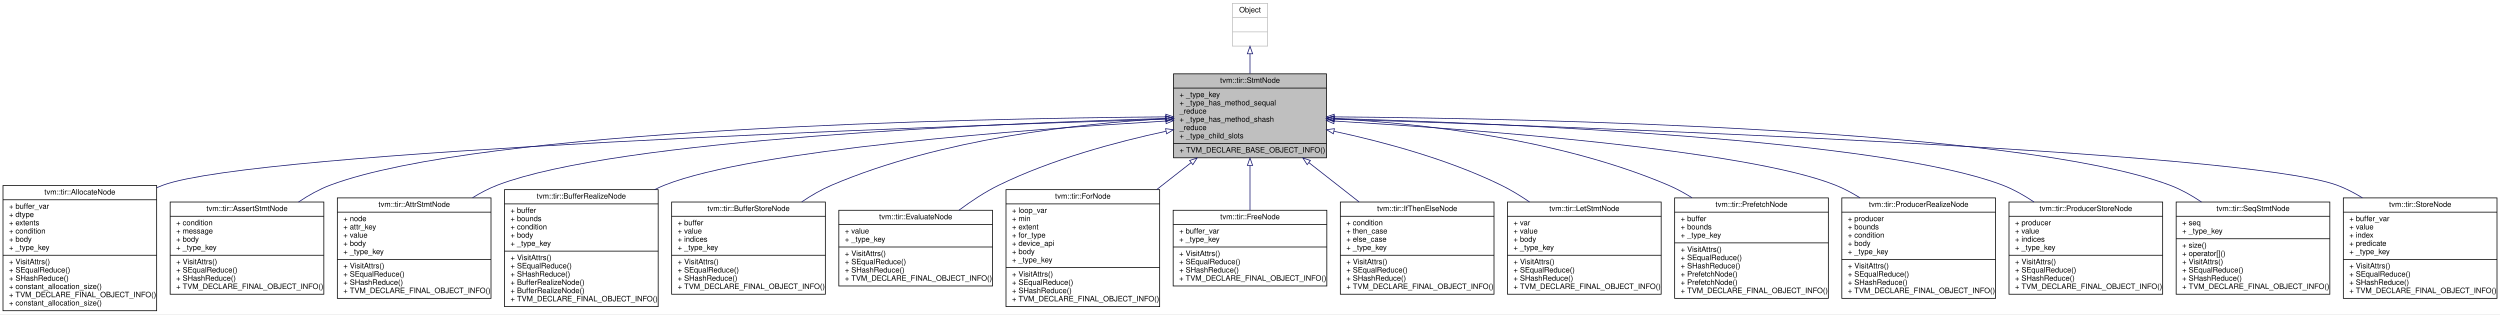
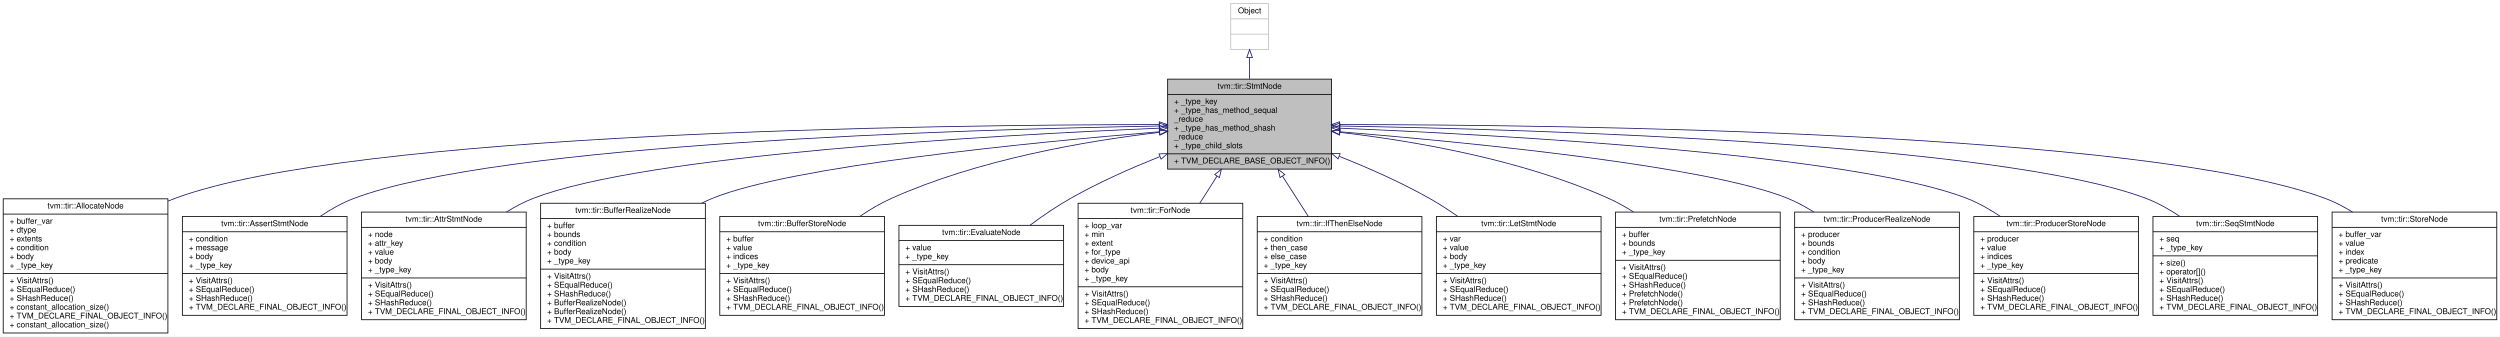
- <svg xmlns="http://www.w3.org/2000/svg" xmlns:xlink="http://www.w3.org/1999/xlink" width="3335pt" height="419pt" viewBox="0.00 0.00 3335.00 419.00">
+ <svg xmlns="http://www.w3.org/2000/svg" xmlns:xlink="http://www.w3.org/1999/xlink" width="3112pt" height="419pt" viewBox="0.00 0.00 3112.00 419.00">
  <g id="graph0" class="graph" transform="scale(1 1) rotate(0) translate(4 415)">
-     <polygon fill="white" stroke="none" points="-4,4 -4,-415 3331,-415 3331,4 -4,4" />
+     <polygon fill="white" stroke="none" points="-4,4 -4,-415 3108,-415 3108,4 -4,4" />
    <g id="node1" class="node">
-       <polygon fill="#bfbfbf" stroke="black" points="1561.5,-204.5 1561.5,-316.5 1765.5,-316.5 1765.5,-204.5 1561.5,-204.5" />
-       <text text-anchor="middle" x="1663.5" y="-304.5" font-family="Helvetica,sans-Serif" font-size="10.00">tvm::tir::StmtNode</text>
-       <polyline fill="none" stroke="black" points="1561.5,-297.5 1765.5,-297.5 " />
-       <text text-anchor="start" x="1569.5" y="-285.5" font-family="Helvetica,sans-Serif" font-size="10.00">+ _type_key</text>
-       <text text-anchor="start" x="1569.5" y="-274.5" font-family="Helvetica,sans-Serif" font-size="10.00">+ _type_has_method_sequal</text>
-       <text text-anchor="start" x="1569.5" y="-263.5" font-family="Helvetica,sans-Serif" font-size="10.00">_reduce</text>
-       <text text-anchor="start" x="1569.5" y="-252.5" font-family="Helvetica,sans-Serif" font-size="10.00">+ _type_has_method_shash</text>
-       <text text-anchor="start" x="1569.5" y="-241.5" font-family="Helvetica,sans-Serif" font-size="10.00">_reduce</text>
-       <text text-anchor="start" x="1569.5" y="-230.5" font-family="Helvetica,sans-Serif" font-size="10.00">+ _type_child_slots</text>
-       <polyline fill="none" stroke="black" points="1561.5,-223.5 1765.5,-223.5 " />
-       <text text-anchor="start" x="1569.5" y="-211.5" font-family="Helvetica,sans-Serif" font-size="10.00">+ TVM_DECLARE_BASE_OBJECT_INFO()</text>
+       <polygon fill="#bfbfbf" stroke="black" points="1449.5,-204.5 1449.5,-316.5 1653.5,-316.5 1653.5,-204.5 1449.5,-204.5" />
+       <text text-anchor="middle" x="1551.5" y="-304.5" font-family="Helvetica,sans-Serif" font-size="10.00">tvm::tir::StmtNode</text>
+       <polyline fill="none" stroke="black" points="1449.5,-297.5 1653.5,-297.5 " />
+       <text text-anchor="start" x="1457.5" y="-285.5" font-family="Helvetica,sans-Serif" font-size="10.00">+ _type_key</text>
+       <text text-anchor="start" x="1457.5" y="-274.5" font-family="Helvetica,sans-Serif" font-size="10.00">+ _type_has_method_sequal</text>
+       <text text-anchor="start" x="1457.5" y="-263.5" font-family="Helvetica,sans-Serif" font-size="10.00">_reduce</text>
+       <text text-anchor="start" x="1457.5" y="-252.5" font-family="Helvetica,sans-Serif" font-size="10.00">+ _type_has_method_shash</text>
+       <text text-anchor="start" x="1457.5" y="-241.5" font-family="Helvetica,sans-Serif" font-size="10.00">_reduce</text>
+       <text text-anchor="start" x="1457.5" y="-230.5" font-family="Helvetica,sans-Serif" font-size="10.00">+ _type_child_slots</text>
+       <polyline fill="none" stroke="black" points="1449.5,-223.5 1653.5,-223.5 " />
+       <text text-anchor="start" x="1457.5" y="-211.5" font-family="Helvetica,sans-Serif" font-size="10.00">+ TVM_DECLARE_BASE_OBJECT_INFO()</text>
    </g>
    <g id="node3" class="node">
      <g id="a_node3">
        <a xlink:href="classtvm_1_1tir_1_1AllocateNode.html" target="_top" xlink:title="Allocate a buffer that can be used in body. ">
          <polygon fill="white" stroke="black" points="0,-0.5 0,-167.5 205,-167.5 205,-0.5 0,-0.5" />
          <text text-anchor="middle" x="102.5" y="-155.5" font-family="Helvetica,sans-Serif" font-size="10.00">tvm::tir::AllocateNode</text>
          <polyline fill="none" stroke="black" points="0,-148.5 205,-148.5 " />
          <text text-anchor="start" x="8" y="-136.5" font-family="Helvetica,sans-Serif" font-size="10.00">+ buffer_var</text>
          <text text-anchor="start" x="8" y="-125.5" font-family="Helvetica,sans-Serif" font-size="10.00">+ dtype</text>
          <text text-anchor="start" x="8" y="-114.5" font-family="Helvetica,sans-Serif" font-size="10.00">+ extents</text>
          <text text-anchor="start" x="8" y="-103.5" font-family="Helvetica,sans-Serif" font-size="10.00">+ condition</text>
          <text text-anchor="start" x="8" y="-92.5" font-family="Helvetica,sans-Serif" font-size="10.00">+ body</text>
          <text text-anchor="start" x="8" y="-81.5" font-family="Helvetica,sans-Serif" font-size="10.00">+ _type_key</text>
          <polyline fill="none" stroke="black" points="0,-74.5 205,-74.5 " />
          <text text-anchor="start" x="8" y="-62.5" font-family="Helvetica,sans-Serif" font-size="10.00">+ VisitAttrs()</text>
          <text text-anchor="start" x="8" y="-51.5" font-family="Helvetica,sans-Serif" font-size="10.00">+ SEqualReduce()</text>
          <text text-anchor="start" x="8" y="-40.5" font-family="Helvetica,sans-Serif" font-size="10.00">+ SHashReduce()</text>
          <text text-anchor="start" x="8" y="-29.5" font-family="Helvetica,sans-Serif" font-size="10.00">+ constant_allocation_size()</text>
          <text text-anchor="start" x="8" y="-18.5" font-family="Helvetica,sans-Serif" font-size="10.00">+ TVM_DECLARE_FINAL_OBJECT_INFO()</text>
          <text text-anchor="start" x="8" y="-7.5" font-family="Helvetica,sans-Serif" font-size="10.00">+ constant_allocation_size()</text>
        </a>
      </g>
    </g>
    <g id="edge2" class="edge">
-       <path fill="none" stroke="midnightblue" d="M1551.21,-256.105C1232.58,-245.956 337.689,-213.69 213.5,-168 210.677,-166.961 207.865,-165.826 205.07,-164.607" />
-       <polygon fill="none" stroke="midnightblue" points="1551.28,-259.609 1561.39,-256.428 1551.5,-252.613 1551.28,-259.609" />
+       <path fill="none" stroke="midnightblue" d="M1438.85,-259.933C1158.67,-259.718 436.955,-250.879 213.5,-168 210.68,-166.954 207.871,-165.812 205.078,-164.587" />
+       <polygon fill="none" stroke="midnightblue" points="1439.03,-263.433 1449.03,-259.937 1439.03,-256.433 1439.03,-263.433" />
    </g>
    <g id="node4" class="node">
      <g id="a_node4">
        <a xlink:href="classtvm_1_1tir_1_1AssertStmtNode.html" target="_top" xlink:title="Assert condition, if an error occurs, return the error message. ">
          <polygon fill="white" stroke="black" points="223,-22.5 223,-145.5 428,-145.5 428,-22.5 223,-22.5" />
          <text text-anchor="middle" x="325.5" y="-133.5" font-family="Helvetica,sans-Serif" font-size="10.00">tvm::tir::AssertStmtNode</text>
          <polyline fill="none" stroke="black" points="223,-126.5 428,-126.5 " />
          <text text-anchor="start" x="231" y="-114.5" font-family="Helvetica,sans-Serif" font-size="10.00">+ condition</text>
          <text text-anchor="start" x="231" y="-103.5" font-family="Helvetica,sans-Serif" font-size="10.00">+ message</text>
          <text text-anchor="start" x="231" y="-92.5" font-family="Helvetica,sans-Serif" font-size="10.00">+ body</text>
          <text text-anchor="start" x="231" y="-81.5" font-family="Helvetica,sans-Serif" font-size="10.00">+ _type_key</text>
          <polyline fill="none" stroke="black" points="223,-74.5 428,-74.5 " />
          <text text-anchor="start" x="231" y="-62.5" font-family="Helvetica,sans-Serif" font-size="10.00">+ VisitAttrs()</text>
          <text text-anchor="start" x="231" y="-51.5" font-family="Helvetica,sans-Serif" font-size="10.00">+ SEqualReduce()</text>
          <text text-anchor="start" x="231" y="-40.5" font-family="Helvetica,sans-Serif" font-size="10.00">+ SHashReduce()</text>
          <text text-anchor="start" x="231" y="-29.5" font-family="Helvetica,sans-Serif" font-size="10.00">+ TVM_DECLARE_FINAL_OBJECT_INFO()</text>
        </a>
      </g>
    </g>
    <g id="edge3" class="edge">
-       <path fill="none" stroke="midnightblue" d="M1550.88,-259.111C1287.6,-256.923 638.849,-243.76 436.5,-168 421.852,-162.516 407.487,-154.466 394.205,-145.506" />
-       <polygon fill="none" stroke="midnightblue" points="1551.2,-262.614 1561.23,-259.193 1551.25,-255.614 1551.2,-262.614" />
+       <path fill="none" stroke="midnightblue" d="M1439.41,-258.129C1194.25,-253.871 617.786,-236.644 436.5,-168 421.985,-162.504 407.738,-154.509 394.546,-145.622" />
+       <polygon fill="none" stroke="midnightblue" points="1439.36,-261.628 1449.42,-258.299 1439.48,-254.629 1439.36,-261.628" />
    </g>
    <g id="node5" class="node">
      <g id="a_node5">
        <a xlink:href="classtvm_1_1tir_1_1AttrStmtNode.html" target="_top" xlink:title="Define certain auxiliary attribute for the body to be a symbolic value. This provide auxiliary inform...">
          <polygon fill="white" stroke="black" points="446,-17 446,-151 651,-151 651,-17 446,-17" />
          <text text-anchor="middle" x="548.5" y="-139" font-family="Helvetica,sans-Serif" font-size="10.00">tvm::tir::AttrStmtNode</text>
          <polyline fill="none" stroke="black" points="446,-132 651,-132 " />
          <text text-anchor="start" x="454" y="-120" font-family="Helvetica,sans-Serif" font-size="10.00">+ node</text>
          <text text-anchor="start" x="454" y="-109" font-family="Helvetica,sans-Serif" font-size="10.00">+ attr_key</text>
          <text text-anchor="start" x="454" y="-98" font-family="Helvetica,sans-Serif" font-size="10.00">+ value</text>
          <text text-anchor="start" x="454" y="-87" font-family="Helvetica,sans-Serif" font-size="10.00">+ body</text>
          <text text-anchor="start" x="454" y="-76" font-family="Helvetica,sans-Serif" font-size="10.00">+ _type_key</text>
          <polyline fill="none" stroke="black" points="446,-69 651,-69 " />
          <text text-anchor="start" x="454" y="-57" font-family="Helvetica,sans-Serif" font-size="10.00">+ VisitAttrs()</text>
          <text text-anchor="start" x="454" y="-46" font-family="Helvetica,sans-Serif" font-size="10.00">+ SEqualReduce()</text>
          <text text-anchor="start" x="454" y="-35" font-family="Helvetica,sans-Serif" font-size="10.00">+ SHashReduce()</text>
          <text text-anchor="start" x="454" y="-24" font-family="Helvetica,sans-Serif" font-size="10.00">+ TVM_DECLARE_FINAL_OBJECT_INFO()</text>
        </a>
      </g>
    </g>
    <g id="edge4" class="edge">
-       <path fill="none" stroke="midnightblue" d="M1551.1,-256.929C1324.29,-250.496 819.829,-229.536 659.5,-168 648.155,-163.646 636.967,-157.78 626.315,-151.167" />
-       <polygon fill="none" stroke="midnightblue" points="1551.27,-260.435 1561.36,-257.215 1551.46,-253.438 1551.27,-260.435" />
+       <path fill="none" stroke="midnightblue" d="M1439.05,-255.427C1232,-246.703 798.902,-222.412 659.5,-168 648.18,-163.582 637.007,-157.677 626.363,-151.043" />
+       <polygon fill="none" stroke="midnightblue" points="1439.2,-258.936 1449.34,-255.855 1439.5,-251.942 1439.2,-258.936" />
    </g>
    <g id="node6" class="node">
      <g id="a_node6">
        <a xlink:href="classtvm_1_1tir_1_1BufferRealizeNode.html" target="_top" xlink:title="Annotate the region where the buffer need to be read and write in the body. We only need to allocate ...">
          <polygon fill="white" stroke="black" points="669,-6 669,-162 874,-162 874,-6 669,-6" />
          <text text-anchor="middle" x="771.5" y="-150" font-family="Helvetica,sans-Serif" font-size="10.00">tvm::tir::BufferRealizeNode</text>
          <polyline fill="none" stroke="black" points="669,-143 874,-143 " />
          <text text-anchor="start" x="677" y="-131" font-family="Helvetica,sans-Serif" font-size="10.00">+ buffer</text>
          <text text-anchor="start" x="677" y="-120" font-family="Helvetica,sans-Serif" font-size="10.00">+ bounds</text>
          <text text-anchor="start" x="677" y="-109" font-family="Helvetica,sans-Serif" font-size="10.00">+ condition</text>
          <text text-anchor="start" x="677" y="-98" font-family="Helvetica,sans-Serif" font-size="10.00">+ body</text>
          <text text-anchor="start" x="677" y="-87" font-family="Helvetica,sans-Serif" font-size="10.00">+ _type_key</text>
          <polyline fill="none" stroke="black" points="669,-80 874,-80 " />
          <text text-anchor="start" x="677" y="-68" font-family="Helvetica,sans-Serif" font-size="10.00">+ VisitAttrs()</text>
          <text text-anchor="start" x="677" y="-57" font-family="Helvetica,sans-Serif" font-size="10.00">+ SEqualReduce()</text>
          <text text-anchor="start" x="677" y="-46" font-family="Helvetica,sans-Serif" font-size="10.00">+ SHashReduce()</text>
          <text text-anchor="start" x="677" y="-35" font-family="Helvetica,sans-Serif" font-size="10.00">+ BufferRealizeNode()</text>
          <text text-anchor="start" x="677" y="-24" font-family="Helvetica,sans-Serif" font-size="10.00">+ BufferRealizeNode()</text>
          <text text-anchor="start" x="677" y="-13" font-family="Helvetica,sans-Serif" font-size="10.00">+ TVM_DECLARE_FINAL_OBJECT_INFO()</text>
        </a>
      </g>
    </g>
    <g id="edge5" class="edge">
-       <path fill="none" stroke="midnightblue" d="M1551.35,-253.541C1365.28,-242.462 1001.42,-215.407 882.5,-168 878.03,-166.218 873.58,-164.208 869.176,-162.016" />
-       <polygon fill="none" stroke="midnightblue" points="1551.25,-257.041 1561.44,-254.136 1551.66,-250.053 1551.25,-257.041" />
+       <path fill="none" stroke="midnightblue" d="M1439.38,-251.003C1275.91,-237.461 980.909,-208.336 882.5,-168 878.158,-166.22 873.834,-164.23 869.55,-162.072" />
+       <polygon fill="none" stroke="midnightblue" points="1439.22,-254.501 1449.47,-251.833 1439.79,-247.525 1439.22,-254.501" />
    </g>
    <g id="node7" class="node">
      <g id="a_node7">
        <a xlink:href="classtvm_1_1tir_1_1BufferStoreNode.html" target="_top" xlink:title="Store value to the high dimension buffer. ">
          <polygon fill="white" stroke="black" points="892,-22.5 892,-145.5 1097,-145.5 1097,-22.5 892,-22.5" />
          <text text-anchor="middle" x="994.5" y="-133.5" font-family="Helvetica,sans-Serif" font-size="10.00">tvm::tir::BufferStoreNode</text>
          <polyline fill="none" stroke="black" points="892,-126.5 1097,-126.5 " />
          <text text-anchor="start" x="900" y="-114.5" font-family="Helvetica,sans-Serif" font-size="10.00">+ buffer</text>
          <text text-anchor="start" x="900" y="-103.5" font-family="Helvetica,sans-Serif" font-size="10.00">+ value</text>
          <text text-anchor="start" x="900" y="-92.5" font-family="Helvetica,sans-Serif" font-size="10.00">+ indices</text>
          <text text-anchor="start" x="900" y="-81.5" font-family="Helvetica,sans-Serif" font-size="10.00">+ _type_key</text>
          <polyline fill="none" stroke="black" points="892,-74.5 1097,-74.5 " />
          <text text-anchor="start" x="900" y="-62.5" font-family="Helvetica,sans-Serif" font-size="10.00">+ VisitAttrs()</text>
          <text text-anchor="start" x="900" y="-51.5" font-family="Helvetica,sans-Serif" font-size="10.00">+ SEqualReduce()</text>
          <text text-anchor="start" x="900" y="-40.5" font-family="Helvetica,sans-Serif" font-size="10.00">+ SHashReduce()</text>
          <text text-anchor="start" x="900" y="-29.5" font-family="Helvetica,sans-Serif" font-size="10.00">+ TVM_DECLARE_FINAL_OBJECT_INFO()</text>
        </a>
      </g>
    </g>
    <g id="edge6" class="edge">
-       <path fill="none" stroke="midnightblue" d="M1551.17,-256.676C1435.28,-250.244 1251.39,-230.075 1105.5,-168 1091.77,-162.159 1078.18,-154.279 1065.47,-145.69" />
-       <polygon fill="none" stroke="midnightblue" points="1551.3,-260.188 1561.47,-257.222 1551.67,-253.198 1551.3,-260.188" />
+       <path fill="none" stroke="midnightblue" d="M1439.32,-250.216C1346.52,-239.361 1212.98,-216.283 1105.5,-168 1092.11,-161.985 1078.8,-154.124 1066.29,-145.639" />
+       <polygon fill="none" stroke="midnightblue" points="1438.97,-253.698 1449.3,-251.354 1439.76,-246.743 1438.97,-253.698" />
    </g>
    <g id="node8" class="node">
      <g id="a_node8">
        <a xlink:href="classtvm_1_1tir_1_1EvaluateNode.html" target="_top" xlink:title="Evaluates an expression. This is mostly used for putting a Call node into Stmt. ">
          <polygon fill="white" stroke="black" points="1115,-33.5 1115,-134.5 1320,-134.5 1320,-33.5 1115,-33.5" />
          <text text-anchor="middle" x="1217.5" y="-122.5" font-family="Helvetica,sans-Serif" font-size="10.00">tvm::tir::EvaluateNode</text>
          <polyline fill="none" stroke="black" points="1115,-115.5 1320,-115.5 " />
          <text text-anchor="start" x="1123" y="-103.5" font-family="Helvetica,sans-Serif" font-size="10.00">+ value</text>
          <text text-anchor="start" x="1123" y="-92.5" font-family="Helvetica,sans-Serif" font-size="10.00">+ _type_key</text>
          <polyline fill="none" stroke="black" points="1115,-85.5 1320,-85.5 " />
          <text text-anchor="start" x="1123" y="-73.5" font-family="Helvetica,sans-Serif" font-size="10.00">+ VisitAttrs()</text>
          <text text-anchor="start" x="1123" y="-62.5" font-family="Helvetica,sans-Serif" font-size="10.00">+ SEqualReduce()</text>
          <text text-anchor="start" x="1123" y="-51.5" font-family="Helvetica,sans-Serif" font-size="10.00">+ SHashReduce()</text>
          <text text-anchor="start" x="1123" y="-40.5" font-family="Helvetica,sans-Serif" font-size="10.00">+ TVM_DECLARE_FINAL_OBJECT_INFO()</text>
        </a>
      </g>
    </g>
    <g id="edge7" class="edge">
-       <path fill="none" stroke="midnightblue" d="M1551.22,-239.845C1484.31,-225.481 1398.97,-202.417 1328.5,-168 1310.12,-159.024 1291.71,-146.858 1275.31,-134.61" />
-       <polygon fill="none" stroke="midnightblue" points="1550.87,-243.347 1561.37,-241.988 1552.31,-236.498 1550.87,-243.347" />
+       <path fill="none" stroke="midnightblue" d="M1439.67,-220.031C1403.29,-205.52 1363.34,-187.75 1328.5,-168 1311.44,-158.329 1293.99,-146.403 1278.13,-134.639" />
+       <polygon fill="none" stroke="midnightblue" points="1438.74,-223.428 1449.33,-223.842 1441.31,-216.916 1438.74,-223.428" />
    </g>
    <g id="node9" class="node">
      <g id="a_node9">
        <a xlink:href="classtvm_1_1tir_1_1ForNode.html" target="_top" xlink:title="A for loop, with poissible type annotations. ">
          <polygon fill="white" stroke="black" points="1338,-6 1338,-162 1543,-162 1543,-6 1338,-6" />
          <text text-anchor="middle" x="1440.5" y="-150" font-family="Helvetica,sans-Serif" font-size="10.00">tvm::tir::ForNode</text>
          <polyline fill="none" stroke="black" points="1338,-143 1543,-143 " />
          <text text-anchor="start" x="1346" y="-131" font-family="Helvetica,sans-Serif" font-size="10.00">+ loop_var</text>
          <text text-anchor="start" x="1346" y="-120" font-family="Helvetica,sans-Serif" font-size="10.00">+ min</text>
          <text text-anchor="start" x="1346" y="-109" font-family="Helvetica,sans-Serif" font-size="10.00">+ extent</text>
          <text text-anchor="start" x="1346" y="-98" font-family="Helvetica,sans-Serif" font-size="10.00">+ for_type</text>
          <text text-anchor="start" x="1346" y="-87" font-family="Helvetica,sans-Serif" font-size="10.00">+ device_api</text>
          <text text-anchor="start" x="1346" y="-76" font-family="Helvetica,sans-Serif" font-size="10.00">+ body</text>
          <text text-anchor="start" x="1346" y="-65" font-family="Helvetica,sans-Serif" font-size="10.00">+ _type_key</text>
          <polyline fill="none" stroke="black" points="1338,-58 1543,-58 " />
          <text text-anchor="start" x="1346" y="-46" font-family="Helvetica,sans-Serif" font-size="10.00">+ VisitAttrs()</text>
          <text text-anchor="start" x="1346" y="-35" font-family="Helvetica,sans-Serif" font-size="10.00">+ SEqualReduce()</text>
          <text text-anchor="start" x="1346" y="-24" font-family="Helvetica,sans-Serif" font-size="10.00">+ SHashReduce()</text>
          <text text-anchor="start" x="1346" y="-13" font-family="Helvetica,sans-Serif" font-size="10.00">+ TVM_DECLARE_FINAL_OBJECT_INFO()</text>
        </a>
      </g>
    </g>
    <g id="edge8" class="edge">
-       <path fill="none" stroke="midnightblue" d="M1584.82,-197.936C1570.04,-186.37 1554.42,-174.143 1539.12,-162.173" />
-       <polygon fill="none" stroke="midnightblue" points="1582.91,-200.881 1592.94,-204.287 1587.22,-195.368 1582.91,-200.881" />
+       <path fill="none" stroke="midnightblue" d="M1510.9,-195.679C1503.97,-184.786 1496.71,-173.368 1489.59,-162.173" />
+       <polygon fill="none" stroke="midnightblue" points="1508.06,-197.728 1516.38,-204.287 1513.96,-193.971 1508.06,-197.728" />
    </g>
    <g id="node10" class="node">
      <g id="a_node10">
-         <a xlink:href="classtvm_1_1tir_1_1FreeNode.html" target="_top" xlink:title="Free the resources in the buffer before the scope ends. ">
-           <polygon fill="white" stroke="black" points="1561,-33.5 1561,-134.5 1766,-134.5 1766,-33.5 1561,-33.5" />
-           <text text-anchor="middle" x="1663.5" y="-122.5" font-family="Helvetica,sans-Serif" font-size="10.00">tvm::tir::FreeNode</text>
-           <polyline fill="none" stroke="black" points="1561,-115.5 1766,-115.5 " />
-           <text text-anchor="start" x="1569" y="-103.5" font-family="Helvetica,sans-Serif" font-size="10.00">+ buffer_var</text>
-           <text text-anchor="start" x="1569" y="-92.5" font-family="Helvetica,sans-Serif" font-size="10.00">+ _type_key</text>
-           <polyline fill="none" stroke="black" points="1561,-85.5 1766,-85.5 " />
-           <text text-anchor="start" x="1569" y="-73.5" font-family="Helvetica,sans-Serif" font-size="10.00">+ VisitAttrs()</text>
-           <text text-anchor="start" x="1569" y="-62.5" font-family="Helvetica,sans-Serif" font-size="10.00">+ SEqualReduce()</text>
-           <text text-anchor="start" x="1569" y="-51.5" font-family="Helvetica,sans-Serif" font-size="10.00">+ SHashReduce()</text>
-           <text text-anchor="start" x="1569" y="-40.5" font-family="Helvetica,sans-Serif" font-size="10.00">+ TVM_DECLARE_FINAL_OBJECT_INFO()</text>
+         <a xlink:href="classtvm_1_1tir_1_1IfThenElseNode.html" target="_top" xlink:title="IfThenElse statment. ">
+           <polygon fill="white" stroke="black" points="1561,-22.5 1561,-145.5 1766,-145.5 1766,-22.5 1561,-22.5" />
+           <text text-anchor="middle" x="1663.5" y="-133.5" font-family="Helvetica,sans-Serif" font-size="10.00">tvm::tir::IfThenElseNode</text>
+           <polyline fill="none" stroke="black" points="1561,-126.5 1766,-126.5 " />
+           <text text-anchor="start" x="1569" y="-114.5" font-family="Helvetica,sans-Serif" font-size="10.00">+ condition</text>
+           <text text-anchor="start" x="1569" y="-103.5" font-family="Helvetica,sans-Serif" font-size="10.00">+ then_case</text>
+           <text text-anchor="start" x="1569" y="-92.5" font-family="Helvetica,sans-Serif" font-size="10.00">+ else_case</text>
+           <text text-anchor="start" x="1569" y="-81.5" font-family="Helvetica,sans-Serif" font-size="10.00">+ _type_key</text>
+           <polyline fill="none" stroke="black" points="1561,-74.5 1766,-74.5 " />
+           <text text-anchor="start" x="1569" y="-62.5" font-family="Helvetica,sans-Serif" font-size="10.00">+ VisitAttrs()</text>
+           <text text-anchor="start" x="1569" y="-51.5" font-family="Helvetica,sans-Serif" font-size="10.00">+ SEqualReduce()</text>
+           <text text-anchor="start" x="1569" y="-40.5" font-family="Helvetica,sans-Serif" font-size="10.00">+ SHashReduce()</text>
+           <text text-anchor="start" x="1569" y="-29.5" font-family="Helvetica,sans-Serif" font-size="10.00">+ TVM_DECLARE_FINAL_OBJECT_INFO()</text>
        </a>
      </g>
    </g>
    <g id="edge9" class="edge">
-       <path fill="none" stroke="midnightblue" d="M1663.5,-194.135C1663.5,-174.398 1663.5,-153.063 1663.5,-134.538" />
-       <polygon fill="none" stroke="midnightblue" points="1660,-194.287 1663.5,-204.287 1667,-194.287 1660,-194.287" />
+       <path fill="none" stroke="midnightblue" d="M1592.36,-195.836C1602.89,-179.439 1614.18,-161.84 1624.6,-145.603" />
+       <polygon fill="none" stroke="midnightblue" points="1589.39,-193.981 1586.94,-204.287 1595.28,-197.762 1589.39,-193.981" />
    </g>
    <g id="node11" class="node">
      <g id="a_node11">
-         <a xlink:href="classtvm_1_1tir_1_1IfThenElseNode.html" target="_top" xlink:title="IfThenElse statment. ">
+         <a xlink:href="classtvm_1_1tir_1_1LetStmtNode.html" target="_top" xlink:title="Let binding, bind var to value, then run body. ">
          <polygon fill="white" stroke="black" points="1784,-22.5 1784,-145.5 1989,-145.5 1989,-22.5 1784,-22.5" />
-           <text text-anchor="middle" x="1886.5" y="-133.5" font-family="Helvetica,sans-Serif" font-size="10.00">tvm::tir::IfThenElseNode</text>
+           <text text-anchor="middle" x="1886.5" y="-133.5" font-family="Helvetica,sans-Serif" font-size="10.00">tvm::tir::LetStmtNode</text>
          <polyline fill="none" stroke="black" points="1784,-126.5 1989,-126.5 " />
-           <text text-anchor="start" x="1792" y="-114.5" font-family="Helvetica,sans-Serif" font-size="10.00">+ condition</text>
-           <text text-anchor="start" x="1792" y="-103.5" font-family="Helvetica,sans-Serif" font-size="10.00">+ then_case</text>
-           <text text-anchor="start" x="1792" y="-92.5" font-family="Helvetica,sans-Serif" font-size="10.00">+ else_case</text>
+           <text text-anchor="start" x="1792" y="-114.5" font-family="Helvetica,sans-Serif" font-size="10.00">+ var</text>
+           <text text-anchor="start" x="1792" y="-103.5" font-family="Helvetica,sans-Serif" font-size="10.00">+ value</text>
+           <text text-anchor="start" x="1792" y="-92.5" font-family="Helvetica,sans-Serif" font-size="10.00">+ body</text>
          <text text-anchor="start" x="1792" y="-81.5" font-family="Helvetica,sans-Serif" font-size="10.00">+ _type_key</text>
          <polyline fill="none" stroke="black" points="1784,-74.5 1989,-74.5 " />
          <text text-anchor="start" x="1792" y="-62.5" font-family="Helvetica,sans-Serif" font-size="10.00">+ VisitAttrs()</text>
          <text text-anchor="start" x="1792" y="-51.5" font-family="Helvetica,sans-Serif" font-size="10.00">+ SEqualReduce()</text>
          <text text-anchor="start" x="1792" y="-40.5" font-family="Helvetica,sans-Serif" font-size="10.00">+ SHashReduce()</text>
          <text text-anchor="start" x="1792" y="-29.5" font-family="Helvetica,sans-Serif" font-size="10.00">+ TVM_DECLARE_FINAL_OBJECT_INFO()</text>
        </a>
      </g>
    </g>
    <g id="edge10" class="edge">
-       <path fill="none" stroke="midnightblue" d="M1741.99,-198.084C1763.75,-181.056 1787.35,-162.585 1809.05,-145.603" />
-       <polygon fill="none" stroke="midnightblue" points="1739.78,-195.368 1734.06,-204.287 1744.09,-200.881 1739.78,-195.368" />
+       <path fill="none" stroke="midnightblue" d="M1663.31,-220.296C1699.99,-205.751 1740.34,-187.893 1775.5,-168 1787.23,-161.364 1799.14,-153.659 1810.58,-145.672" />
+       <polygon fill="none" stroke="midnightblue" points="1661.61,-217.206 1653.57,-224.116 1664.16,-223.723 1661.61,-217.206" />
    </g>
    <g id="node12" class="node">
      <g id="a_node12">
-         <a xlink:href="classtvm_1_1tir_1_1LetStmtNode.html" target="_top" xlink:title="Let binding, bind var to value, then run body. ">
-           <polygon fill="white" stroke="black" points="2007,-22.5 2007,-145.5 2212,-145.5 2212,-22.5 2007,-22.5" />
-           <text text-anchor="middle" x="2109.5" y="-133.5" font-family="Helvetica,sans-Serif" font-size="10.00">tvm::tir::LetStmtNode</text>
-           <polyline fill="none" stroke="black" points="2007,-126.5 2212,-126.5 " />
-           <text text-anchor="start" x="2015" y="-114.5" font-family="Helvetica,sans-Serif" font-size="10.00">+ var</text>
-           <text text-anchor="start" x="2015" y="-103.5" font-family="Helvetica,sans-Serif" font-size="10.00">+ value</text>
-           <text text-anchor="start" x="2015" y="-92.5" font-family="Helvetica,sans-Serif" font-size="10.00">+ body</text>
-           <text text-anchor="start" x="2015" y="-81.5" font-family="Helvetica,sans-Serif" font-size="10.00">+ _type_key</text>
-           <polyline fill="none" stroke="black" points="2007,-74.5 2212,-74.5 " />
-           <text text-anchor="start" x="2015" y="-62.5" font-family="Helvetica,sans-Serif" font-size="10.00">+ VisitAttrs()</text>
-           <text text-anchor="start" x="2015" y="-51.5" font-family="Helvetica,sans-Serif" font-size="10.00">+ SEqualReduce()</text>
-           <text text-anchor="start" x="2015" y="-40.5" font-family="Helvetica,sans-Serif" font-size="10.00">+ SHashReduce()</text>
-           <text text-anchor="start" x="2015" y="-29.5" font-family="Helvetica,sans-Serif" font-size="10.00">+ TVM_DECLARE_FINAL_OBJECT_INFO()</text>
+         <a xlink:href="classtvm_1_1tir_1_1PrefetchNode.html" target="_top" xlink:title="A prefetch hint for abuffer. ">
+           <polygon fill="white" stroke="black" points="2007,-17 2007,-151 2212,-151 2212,-17 2007,-17" />
+           <text text-anchor="middle" x="2109.5" y="-139" font-family="Helvetica,sans-Serif" font-size="10.00">tvm::tir::PrefetchNode</text>
+           <polyline fill="none" stroke="black" points="2007,-132 2212,-132 " />
+           <text text-anchor="start" x="2015" y="-120" font-family="Helvetica,sans-Serif" font-size="10.00">+ buffer</text>
+           <text text-anchor="start" x="2015" y="-109" font-family="Helvetica,sans-Serif" font-size="10.00">+ bounds</text>
+           <text text-anchor="start" x="2015" y="-98" font-family="Helvetica,sans-Serif" font-size="10.00">+ _type_key</text>
+           <polyline fill="none" stroke="black" points="2007,-91 2212,-91 " />
+           <text text-anchor="start" x="2015" y="-79" font-family="Helvetica,sans-Serif" font-size="10.00">+ VisitAttrs()</text>
+           <text text-anchor="start" x="2015" y="-68" font-family="Helvetica,sans-Serif" font-size="10.00">+ SEqualReduce()</text>
+           <text text-anchor="start" x="2015" y="-57" font-family="Helvetica,sans-Serif" font-size="10.00">+ SHashReduce()</text>
+           <text text-anchor="start" x="2015" y="-46" font-family="Helvetica,sans-Serif" font-size="10.00">+ PrefetchNode()</text>
+           <text text-anchor="start" x="2015" y="-35" font-family="Helvetica,sans-Serif" font-size="10.00">+ PrefetchNode()</text>
+           <text text-anchor="start" x="2015" y="-24" font-family="Helvetica,sans-Serif" font-size="10.00">+ TVM_DECLARE_FINAL_OBJECT_INFO()</text>
        </a>
      </g>
    </g>
    <g id="edge11" class="edge">
-       <path fill="none" stroke="midnightblue" d="M1775.78,-239.845C1842.69,-225.481 1928.03,-202.417 1998.5,-168 2011.36,-161.717 2024.25,-153.87 2036.44,-145.527" />
-       <polygon fill="none" stroke="midnightblue" points="1774.69,-236.498 1765.63,-241.988 1776.13,-243.347 1774.69,-236.498" />
+       <path fill="none" stroke="midnightblue" d="M1663.93,-250.258C1756.94,-239.428 1890.78,-216.363 1998.5,-168 2008.93,-163.319 2019.31,-157.517 2029.3,-151.172" />
+       <polygon fill="none" stroke="midnightblue" points="1663.47,-246.787 1653.93,-251.394 1664.26,-253.743 1663.47,-246.787" />
    </g>
    <g id="node13" class="node">
      <g id="a_node13">
-         <a xlink:href="classtvm_1_1tir_1_1PrefetchNode.html" target="_top" xlink:title="A prefetch hint for abuffer. ">
+         <a xlink:href="classtvm_1_1tir_1_1ProducerRealizeNode.html" target="_top" xlink:title="Annotate the bounds where the data produced by the producer need to be written and read in body...">
          <polygon fill="white" stroke="black" points="2230,-17 2230,-151 2435,-151 2435,-17 2230,-17" />
-           <text text-anchor="middle" x="2332.5" y="-139" font-family="Helvetica,sans-Serif" font-size="10.00">tvm::tir::PrefetchNode</text>
+           <text text-anchor="middle" x="2332.5" y="-139" font-family="Helvetica,sans-Serif" font-size="10.00">tvm::tir::ProducerRealizeNode</text>
          <polyline fill="none" stroke="black" points="2230,-132 2435,-132 " />
-           <text text-anchor="start" x="2238" y="-120" font-family="Helvetica,sans-Serif" font-size="10.00">+ buffer</text>
+           <text text-anchor="start" x="2238" y="-120" font-family="Helvetica,sans-Serif" font-size="10.00">+ producer</text>
          <text text-anchor="start" x="2238" y="-109" font-family="Helvetica,sans-Serif" font-size="10.00">+ bounds</text>
-           <text text-anchor="start" x="2238" y="-98" font-family="Helvetica,sans-Serif" font-size="10.00">+ _type_key</text>
-           <polyline fill="none" stroke="black" points="2230,-91 2435,-91 " />
-           <text text-anchor="start" x="2238" y="-79" font-family="Helvetica,sans-Serif" font-size="10.00">+ VisitAttrs()</text>
-           <text text-anchor="start" x="2238" y="-68" font-family="Helvetica,sans-Serif" font-size="10.00">+ SEqualReduce()</text>
-           <text text-anchor="start" x="2238" y="-57" font-family="Helvetica,sans-Serif" font-size="10.00">+ SHashReduce()</text>
-           <text text-anchor="start" x="2238" y="-46" font-family="Helvetica,sans-Serif" font-size="10.00">+ PrefetchNode()</text>
-           <text text-anchor="start" x="2238" y="-35" font-family="Helvetica,sans-Serif" font-size="10.00">+ PrefetchNode()</text>
+           <text text-anchor="start" x="2238" y="-98" font-family="Helvetica,sans-Serif" font-size="10.00">+ condition</text>
+           <text text-anchor="start" x="2238" y="-87" font-family="Helvetica,sans-Serif" font-size="10.00">+ body</text>
+           <text text-anchor="start" x="2238" y="-76" font-family="Helvetica,sans-Serif" font-size="10.00">+ _type_key</text>
+           <polyline fill="none" stroke="black" points="2230,-69 2435,-69 " />
+           <text text-anchor="start" x="2238" y="-57" font-family="Helvetica,sans-Serif" font-size="10.00">+ VisitAttrs()</text>
+           <text text-anchor="start" x="2238" y="-46" font-family="Helvetica,sans-Serif" font-size="10.00">+ SEqualReduce()</text>
+           <text text-anchor="start" x="2238" y="-35" font-family="Helvetica,sans-Serif" font-size="10.00">+ SHashReduce()</text>
          <text text-anchor="start" x="2238" y="-24" font-family="Helvetica,sans-Serif" font-size="10.00">+ TVM_DECLARE_FINAL_OBJECT_INFO()</text>
        </a>
      </g>
    </g>
    <g id="edge12" class="edge">
-       <path fill="none" stroke="midnightblue" d="M1775.83,-256.676C1891.72,-250.244 2075.61,-230.075 2221.5,-168 2232.24,-163.431 2242.89,-157.614 2253.11,-151.186" />
-       <polygon fill="none" stroke="midnightblue" points="1775.33,-253.198 1765.53,-257.222 1775.7,-260.188 1775.33,-253.198" />
+       <path fill="none" stroke="midnightblue" d="M1663.79,-251.015C1827.5,-237.489 2122.94,-208.385 2221.5,-168 2232.52,-163.484 2243.43,-157.611 2253.86,-151.075" />
+       <polygon fill="none" stroke="midnightblue" points="1663.36,-247.538 1653.68,-251.844 1663.93,-254.515 1663.36,-247.538" />
    </g>
    <g id="node14" class="node">
      <g id="a_node14">
-         <a xlink:href="classtvm_1_1tir_1_1ProducerRealizeNode.html" target="_top" xlink:title="Annotate the bounds where the data produced by the producer need to be written and read in body...">
-           <polygon fill="white" stroke="black" points="2453,-17 2453,-151 2658,-151 2658,-17 2453,-17" />
-           <text text-anchor="middle" x="2555.5" y="-139" font-family="Helvetica,sans-Serif" font-size="10.00">tvm::tir::ProducerRealizeNode</text>
-           <polyline fill="none" stroke="black" points="2453,-132 2658,-132 " />
-           <text text-anchor="start" x="2461" y="-120" font-family="Helvetica,sans-Serif" font-size="10.00">+ producer</text>
-           <text text-anchor="start" x="2461" y="-109" font-family="Helvetica,sans-Serif" font-size="10.00">+ bounds</text>
-           <text text-anchor="start" x="2461" y="-98" font-family="Helvetica,sans-Serif" font-size="10.00">+ condition</text>
-           <text text-anchor="start" x="2461" y="-87" font-family="Helvetica,sans-Serif" font-size="10.00">+ body</text>
-           <text text-anchor="start" x="2461" y="-76" font-family="Helvetica,sans-Serif" font-size="10.00">+ _type_key</text>
-           <polyline fill="none" stroke="black" points="2453,-69 2658,-69 " />
-           <text text-anchor="start" x="2461" y="-57" font-family="Helvetica,sans-Serif" font-size="10.00">+ VisitAttrs()</text>
-           <text text-anchor="start" x="2461" y="-46" font-family="Helvetica,sans-Serif" font-size="10.00">+ SEqualReduce()</text>
-           <text text-anchor="start" x="2461" y="-35" font-family="Helvetica,sans-Serif" font-size="10.00">+ SHashReduce()</text>
-           <text text-anchor="start" x="2461" y="-24" font-family="Helvetica,sans-Serif" font-size="10.00">+ TVM_DECLARE_FINAL_OBJECT_INFO()</text>
+         <a xlink:href="classtvm_1_1tir_1_1ProducerStoreNode.html" target="_top" xlink:title="Store value into mult-dimensional array that will be read by the consumer of the producer. ">
+           <polygon fill="white" stroke="black" points="2453,-22.5 2453,-145.5 2658,-145.5 2658,-22.5 2453,-22.5" />
+           <text text-anchor="middle" x="2555.5" y="-133.5" font-family="Helvetica,sans-Serif" font-size="10.00">tvm::tir::ProducerStoreNode</text>
+           <polyline fill="none" stroke="black" points="2453,-126.5 2658,-126.5 " />
+           <text text-anchor="start" x="2461" y="-114.5" font-family="Helvetica,sans-Serif" font-size="10.00">+ producer</text>
+           <text text-anchor="start" x="2461" y="-103.5" font-family="Helvetica,sans-Serif" font-size="10.00">+ value</text>
+           <text text-anchor="start" x="2461" y="-92.5" font-family="Helvetica,sans-Serif" font-size="10.00">+ indices</text>
+           <text text-anchor="start" x="2461" y="-81.5" font-family="Helvetica,sans-Serif" font-size="10.00">+ _type_key</text>
+           <polyline fill="none" stroke="black" points="2453,-74.5 2658,-74.5 " />
+           <text text-anchor="start" x="2461" y="-62.5" font-family="Helvetica,sans-Serif" font-size="10.00">+ VisitAttrs()</text>
+           <text text-anchor="start" x="2461" y="-51.5" font-family="Helvetica,sans-Serif" font-size="10.00">+ SEqualReduce()</text>
+           <text text-anchor="start" x="2461" y="-40.5" font-family="Helvetica,sans-Serif" font-size="10.00">+ SHashReduce()</text>
+           <text text-anchor="start" x="2461" y="-29.5" font-family="Helvetica,sans-Serif" font-size="10.00">+ TVM_DECLARE_FINAL_OBJECT_INFO()</text>
        </a>
      </g>
    </g>
    <g id="edge13" class="edge">
-       <path fill="none" stroke="midnightblue" d="M1775.65,-253.541C1961.72,-242.462 2325.58,-215.407 2444.5,-168 2455.68,-163.545 2466.72,-157.664 2477.26,-151.084" />
-       <polygon fill="none" stroke="midnightblue" points="1775.34,-250.053 1765.56,-254.136 1775.75,-257.041 1775.34,-250.053" />
+       <path fill="none" stroke="midnightblue" d="M1663.77,-255.449C1870.92,-246.753 2304.87,-222.492 2444.5,-168 2458.85,-162.401 2472.96,-154.414 2486.05,-145.583" />
+       <polygon fill="none" stroke="midnightblue" points="1663.62,-251.952 1653.77,-255.864 1663.91,-258.946 1663.62,-251.952" />
    </g>
    <g id="node15" class="node">
      <g id="a_node15">
-         <a xlink:href="classtvm_1_1tir_1_1ProducerStoreNode.html" target="_top" xlink:title="Store value into mult-dimensional array that will be read by the consumer of the producer. ">
+         <a xlink:href="classtvm_1_1tir_1_1SeqStmtNode.html" target="_top" xlink:title="The container of seq statement. Represent a sequence of statements. ">
          <polygon fill="white" stroke="black" points="2676,-22.5 2676,-145.5 2881,-145.5 2881,-22.5 2676,-22.5" />
-           <text text-anchor="middle" x="2778.5" y="-133.5" font-family="Helvetica,sans-Serif" font-size="10.00">tvm::tir::ProducerStoreNode</text>
+           <text text-anchor="middle" x="2778.5" y="-133.5" font-family="Helvetica,sans-Serif" font-size="10.00">tvm::tir::SeqStmtNode</text>
          <polyline fill="none" stroke="black" points="2676,-126.5 2881,-126.5 " />
-           <text text-anchor="start" x="2684" y="-114.5" font-family="Helvetica,sans-Serif" font-size="10.00">+ producer</text>
-           <text text-anchor="start" x="2684" y="-103.5" font-family="Helvetica,sans-Serif" font-size="10.00">+ value</text>
-           <text text-anchor="start" x="2684" y="-92.5" font-family="Helvetica,sans-Serif" font-size="10.00">+ indices</text>
-           <text text-anchor="start" x="2684" y="-81.5" font-family="Helvetica,sans-Serif" font-size="10.00">+ _type_key</text>
-           <polyline fill="none" stroke="black" points="2676,-74.5 2881,-74.5 " />
+           <text text-anchor="start" x="2684" y="-114.5" font-family="Helvetica,sans-Serif" font-size="10.00">+ seq</text>
+           <text text-anchor="start" x="2684" y="-103.5" font-family="Helvetica,sans-Serif" font-size="10.00">+ _type_key</text>
+           <polyline fill="none" stroke="black" points="2676,-96.5 2881,-96.5 " />
+           <text text-anchor="start" x="2684" y="-84.5" font-family="Helvetica,sans-Serif" font-size="10.00">+ size()</text>
+           <text text-anchor="start" x="2684" y="-73.5" font-family="Helvetica,sans-Serif" font-size="10.00">+ operator[]()</text>
          <text text-anchor="start" x="2684" y="-62.5" font-family="Helvetica,sans-Serif" font-size="10.00">+ VisitAttrs()</text>
          <text text-anchor="start" x="2684" y="-51.5" font-family="Helvetica,sans-Serif" font-size="10.00">+ SEqualReduce()</text>
          <text text-anchor="start" x="2684" y="-40.5" font-family="Helvetica,sans-Serif" font-size="10.00">+ SHashReduce()</text>
          <text text-anchor="start" x="2684" y="-29.5" font-family="Helvetica,sans-Serif" font-size="10.00">+ TVM_DECLARE_FINAL_OBJECT_INFO()</text>
        </a>
      </g>
    </g>
    <g id="edge14" class="edge">
-       <path fill="none" stroke="midnightblue" d="M1775.9,-256.929C2002.71,-250.496 2507.17,-229.536 2667.5,-168 2681.99,-162.439 2696.22,-154.411 2709.41,-145.513" />
-       <polygon fill="none" stroke="midnightblue" points="1775.54,-253.438 1765.64,-257.215 1775.73,-260.435 1775.54,-253.438" />
+       <path fill="none" stroke="midnightblue" d="M1663.69,-258.137C1909.07,-253.895 2486.05,-236.699 2667.5,-168 2682.01,-162.505 2696.26,-154.509 2709.45,-145.623" />
+       <polygon fill="none" stroke="midnightblue" points="1663.61,-254.637 1653.67,-258.306 1663.73,-261.636 1663.61,-254.637" />
    </g>
    <g id="node16" class="node">
      <g id="a_node16">
-         <a xlink:href="classtvm_1_1tir_1_1SeqStmtNode.html" target="_top" xlink:title="The container of seq statement. Represent a sequence of statements. ">
-           <polygon fill="white" stroke="black" points="2899,-22.5 2899,-145.5 3104,-145.5 3104,-22.5 2899,-22.5" />
-           <text text-anchor="middle" x="3001.5" y="-133.5" font-family="Helvetica,sans-Serif" font-size="10.00">tvm::tir::SeqStmtNode</text>
-           <polyline fill="none" stroke="black" points="2899,-126.5 3104,-126.5 " />
-           <text text-anchor="start" x="2907" y="-114.5" font-family="Helvetica,sans-Serif" font-size="10.00">+ seq</text>
-           <text text-anchor="start" x="2907" y="-103.5" font-family="Helvetica,sans-Serif" font-size="10.00">+ _type_key</text>
-           <polyline fill="none" stroke="black" points="2899,-96.5 3104,-96.5 " />
-           <text text-anchor="start" x="2907" y="-84.5" font-family="Helvetica,sans-Serif" font-size="10.00">+ size()</text>
-           <text text-anchor="start" x="2907" y="-73.5" font-family="Helvetica,sans-Serif" font-size="10.00">+ operator[]()</text>
-           <text text-anchor="start" x="2907" y="-62.5" font-family="Helvetica,sans-Serif" font-size="10.00">+ VisitAttrs()</text>
-           <text text-anchor="start" x="2907" y="-51.5" font-family="Helvetica,sans-Serif" font-size="10.00">+ SEqualReduce()</text>
-           <text text-anchor="start" x="2907" y="-40.5" font-family="Helvetica,sans-Serif" font-size="10.00">+ SHashReduce()</text>
-           <text text-anchor="start" x="2907" y="-29.5" font-family="Helvetica,sans-Serif" font-size="10.00">+ TVM_DECLARE_FINAL_OBJECT_INFO()</text>
+         <a xlink:href="classtvm_1_1tir_1_1StoreNode.html" target="_top" xlink:title="Store value to the buffer. ">
+           <polygon fill="white" stroke="black" points="2899,-17 2899,-151 3104,-151 3104,-17 2899,-17" />
+           <text text-anchor="middle" x="3001.5" y="-139" font-family="Helvetica,sans-Serif" font-size="10.00">tvm::tir::StoreNode</text>
+           <polyline fill="none" stroke="black" points="2899,-132 3104,-132 " />
+           <text text-anchor="start" x="2907" y="-120" font-family="Helvetica,sans-Serif" font-size="10.00">+ buffer_var</text>
+           <text text-anchor="start" x="2907" y="-109" font-family="Helvetica,sans-Serif" font-size="10.00">+ value</text>
+           <text text-anchor="start" x="2907" y="-98" font-family="Helvetica,sans-Serif" font-size="10.00">+ index</text>
+           <text text-anchor="start" x="2907" y="-87" font-family="Helvetica,sans-Serif" font-size="10.00">+ predicate</text>
+           <text text-anchor="start" x="2907" y="-76" font-family="Helvetica,sans-Serif" font-size="10.00">+ _type_key</text>
+           <polyline fill="none" stroke="black" points="2899,-69 3104,-69 " />
+           <text text-anchor="start" x="2907" y="-57" font-family="Helvetica,sans-Serif" font-size="10.00">+ VisitAttrs()</text>
+           <text text-anchor="start" x="2907" y="-46" font-family="Helvetica,sans-Serif" font-size="10.00">+ SEqualReduce()</text>
+           <text text-anchor="start" x="2907" y="-35" font-family="Helvetica,sans-Serif" font-size="10.00">+ SHashReduce()</text>
+           <text text-anchor="start" x="2907" y="-24" font-family="Helvetica,sans-Serif" font-size="10.00">+ TVM_DECLARE_FINAL_OBJECT_INFO()</text>
        </a>
      </g>
    </g>
    <g id="edge15" class="edge">
-       <path fill="none" stroke="midnightblue" d="M1776.12,-259.111C2039.4,-256.923 2688.15,-243.76 2890.5,-168 2905.15,-162.516 2919.51,-154.466 2932.8,-145.506" />
-       <polygon fill="none" stroke="midnightblue" points="1775.75,-255.614 1765.77,-259.193 1775.8,-262.614 1775.75,-255.614" />
-     </g>
-     <g id="node17" class="node">
-       <g id="a_node17">
-         <a xlink:href="classtvm_1_1tir_1_1StoreNode.html" target="_top" xlink:title="Store value to the buffer. ">
-           <polygon fill="white" stroke="black" points="3122,-17 3122,-151 3327,-151 3327,-17 3122,-17" />
-           <text text-anchor="middle" x="3224.5" y="-139" font-family="Helvetica,sans-Serif" font-size="10.00">tvm::tir::StoreNode</text>
-           <polyline fill="none" stroke="black" points="3122,-132 3327,-132 " />
-           <text text-anchor="start" x="3130" y="-120" font-family="Helvetica,sans-Serif" font-size="10.00">+ buffer_var</text>
-           <text text-anchor="start" x="3130" y="-109" font-family="Helvetica,sans-Serif" font-size="10.00">+ value</text>
-           <text text-anchor="start" x="3130" y="-98" font-family="Helvetica,sans-Serif" font-size="10.00">+ index</text>
-           <text text-anchor="start" x="3130" y="-87" font-family="Helvetica,sans-Serif" font-size="10.00">+ predicate</text>
-           <text text-anchor="start" x="3130" y="-76" font-family="Helvetica,sans-Serif" font-size="10.00">+ _type_key</text>
-           <polyline fill="none" stroke="black" points="3122,-69 3327,-69 " />
-           <text text-anchor="start" x="3130" y="-57" font-family="Helvetica,sans-Serif" font-size="10.00">+ VisitAttrs()</text>
-           <text text-anchor="start" x="3130" y="-46" font-family="Helvetica,sans-Serif" font-size="10.00">+ SEqualReduce()</text>
-           <text text-anchor="start" x="3130" y="-35" font-family="Helvetica,sans-Serif" font-size="10.00">+ SHashReduce()</text>
-           <text text-anchor="start" x="3130" y="-24" font-family="Helvetica,sans-Serif" font-size="10.00">+ TVM_DECLARE_FINAL_OBJECT_INFO()</text>
-         </a>
-       </g>
-     </g>
-     <g id="edge16" class="edge">
-       <path fill="none" stroke="midnightblue" d="M1775.79,-256.105C2094.42,-245.956 2989.31,-213.69 3113.5,-168 3125.13,-163.721 3136.57,-157.805 3147.43,-151.083" />
-       <polygon fill="none" stroke="midnightblue" points="1775.5,-252.613 1765.61,-256.428 1775.72,-259.609 1775.5,-252.613" />
+       <path fill="none" stroke="midnightblue" d="M1663.73,-259.94C1943.75,-259.751 2666.74,-250.985 2890.5,-168 2902.12,-163.691 2913.56,-157.757 2924.41,-151.025" />
+       <polygon fill="none" stroke="midnightblue" points="1663.55,-256.44 1653.56,-259.943 1663.56,-263.44 1663.55,-256.44" />
    </g>
    <g id="node2" class="node">
-       <polygon fill="white" stroke="#bfbfbf" points="1640,-353.5 1640,-410.5 1687,-410.5 1687,-353.5 1640,-353.5" />
-       <text text-anchor="middle" x="1663.5" y="-398.5" font-family="Helvetica,sans-Serif" font-size="10.00">Object</text>
-       <polyline fill="none" stroke="#bfbfbf" points="1640,-391.5 1687,-391.5 " />
-       <text text-anchor="middle" x="1663.5" y="-379.5" font-family="Helvetica,sans-Serif" font-size="10.00"> </text>
-       <polyline fill="none" stroke="#bfbfbf" points="1640,-372.5 1687,-372.5 " />
-       <text text-anchor="middle" x="1663.5" y="-360.5" font-family="Helvetica,sans-Serif" font-size="10.00"> </text>
+       <polygon fill="white" stroke="#bfbfbf" points="1528,-353.5 1528,-410.5 1575,-410.5 1575,-353.5 1528,-353.5" />
+       <text text-anchor="middle" x="1551.5" y="-398.5" font-family="Helvetica,sans-Serif" font-size="10.00">Object</text>
+       <polyline fill="none" stroke="#bfbfbf" points="1528,-391.5 1575,-391.5 " />
+       <text text-anchor="middle" x="1551.5" y="-379.5" font-family="Helvetica,sans-Serif" font-size="10.00"> </text>
+       <polyline fill="none" stroke="#bfbfbf" points="1528,-372.5 1575,-372.5 " />
+       <text text-anchor="middle" x="1551.5" y="-360.5" font-family="Helvetica,sans-Serif" font-size="10.00"> </text>
    </g>
    <g id="edge1" class="edge">
-       <path fill="none" stroke="midnightblue" d="M1663.5,-343.108C1663.5,-334.748 1663.5,-325.725 1663.5,-316.834" />
-       <polygon fill="none" stroke="midnightblue" points="1660,-343.284 1663.5,-353.284 1667,-343.284 1660,-343.284" />
+       <path fill="none" stroke="midnightblue" d="M1551.5,-343.108C1551.5,-334.748 1551.5,-325.725 1551.5,-316.834" />
+       <polygon fill="none" stroke="midnightblue" points="1548,-343.284 1551.5,-353.284 1555,-343.284 1548,-343.284" />
    </g>
  </g>
</svg>
